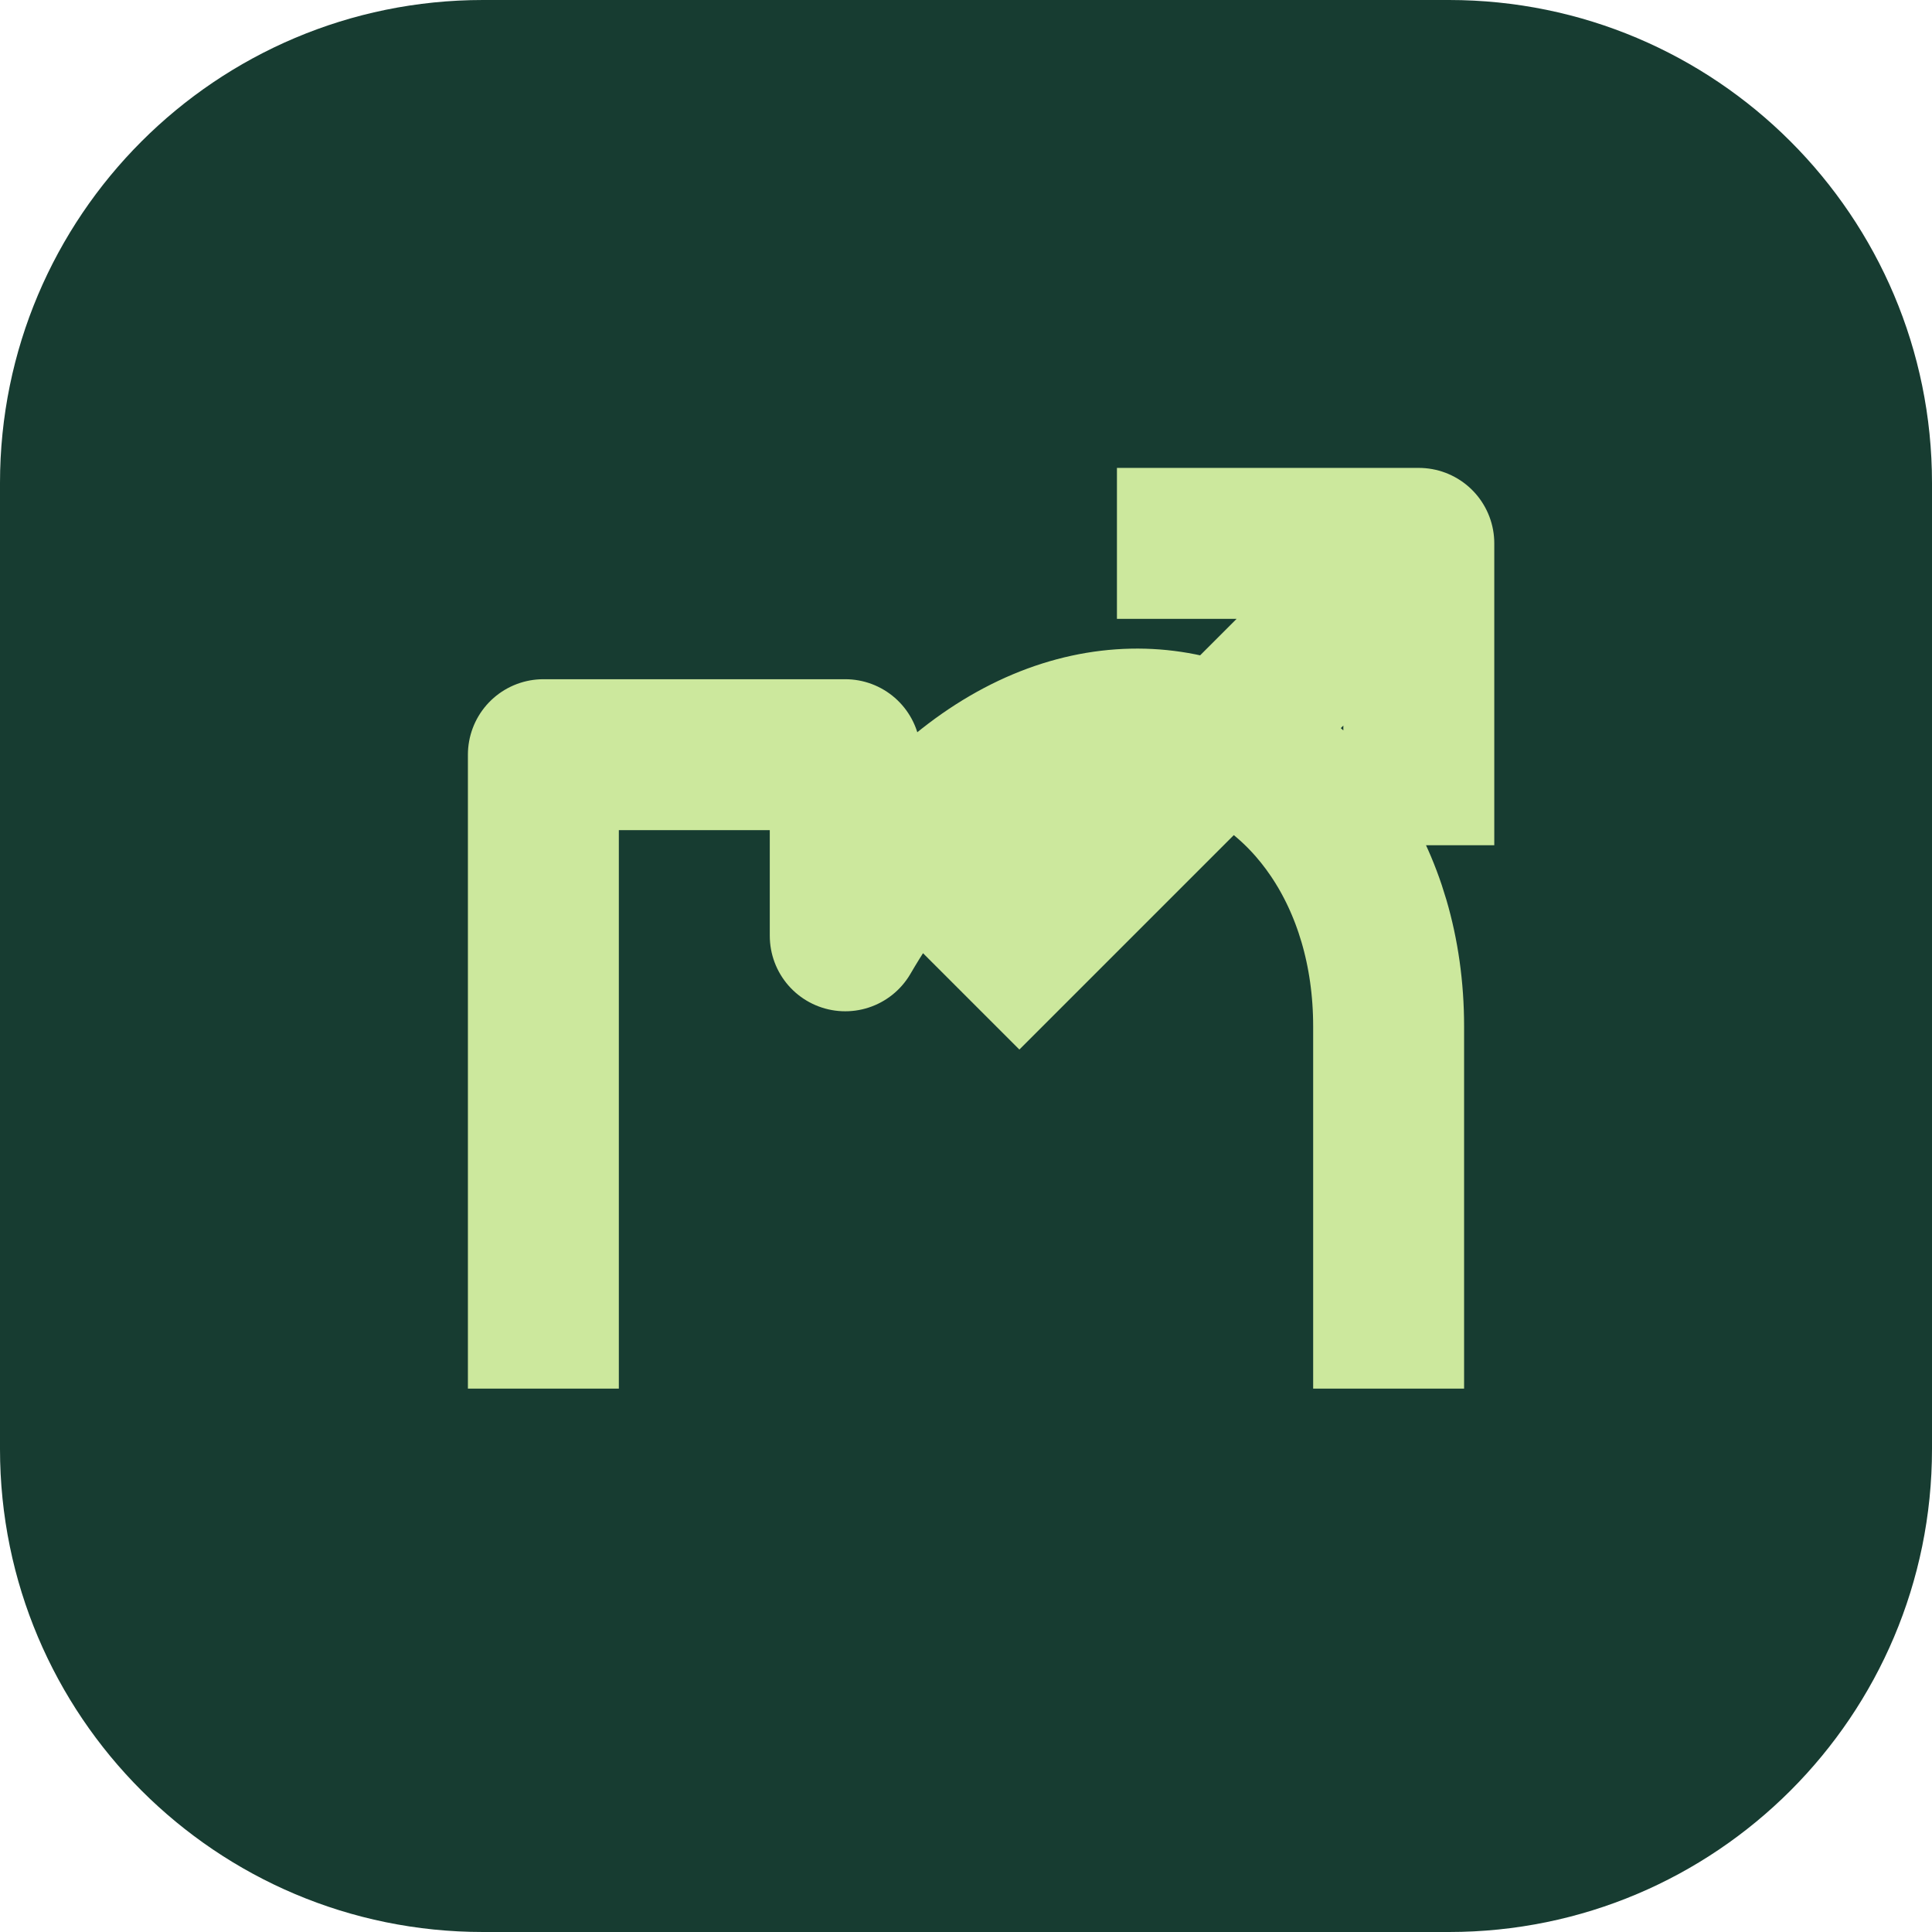
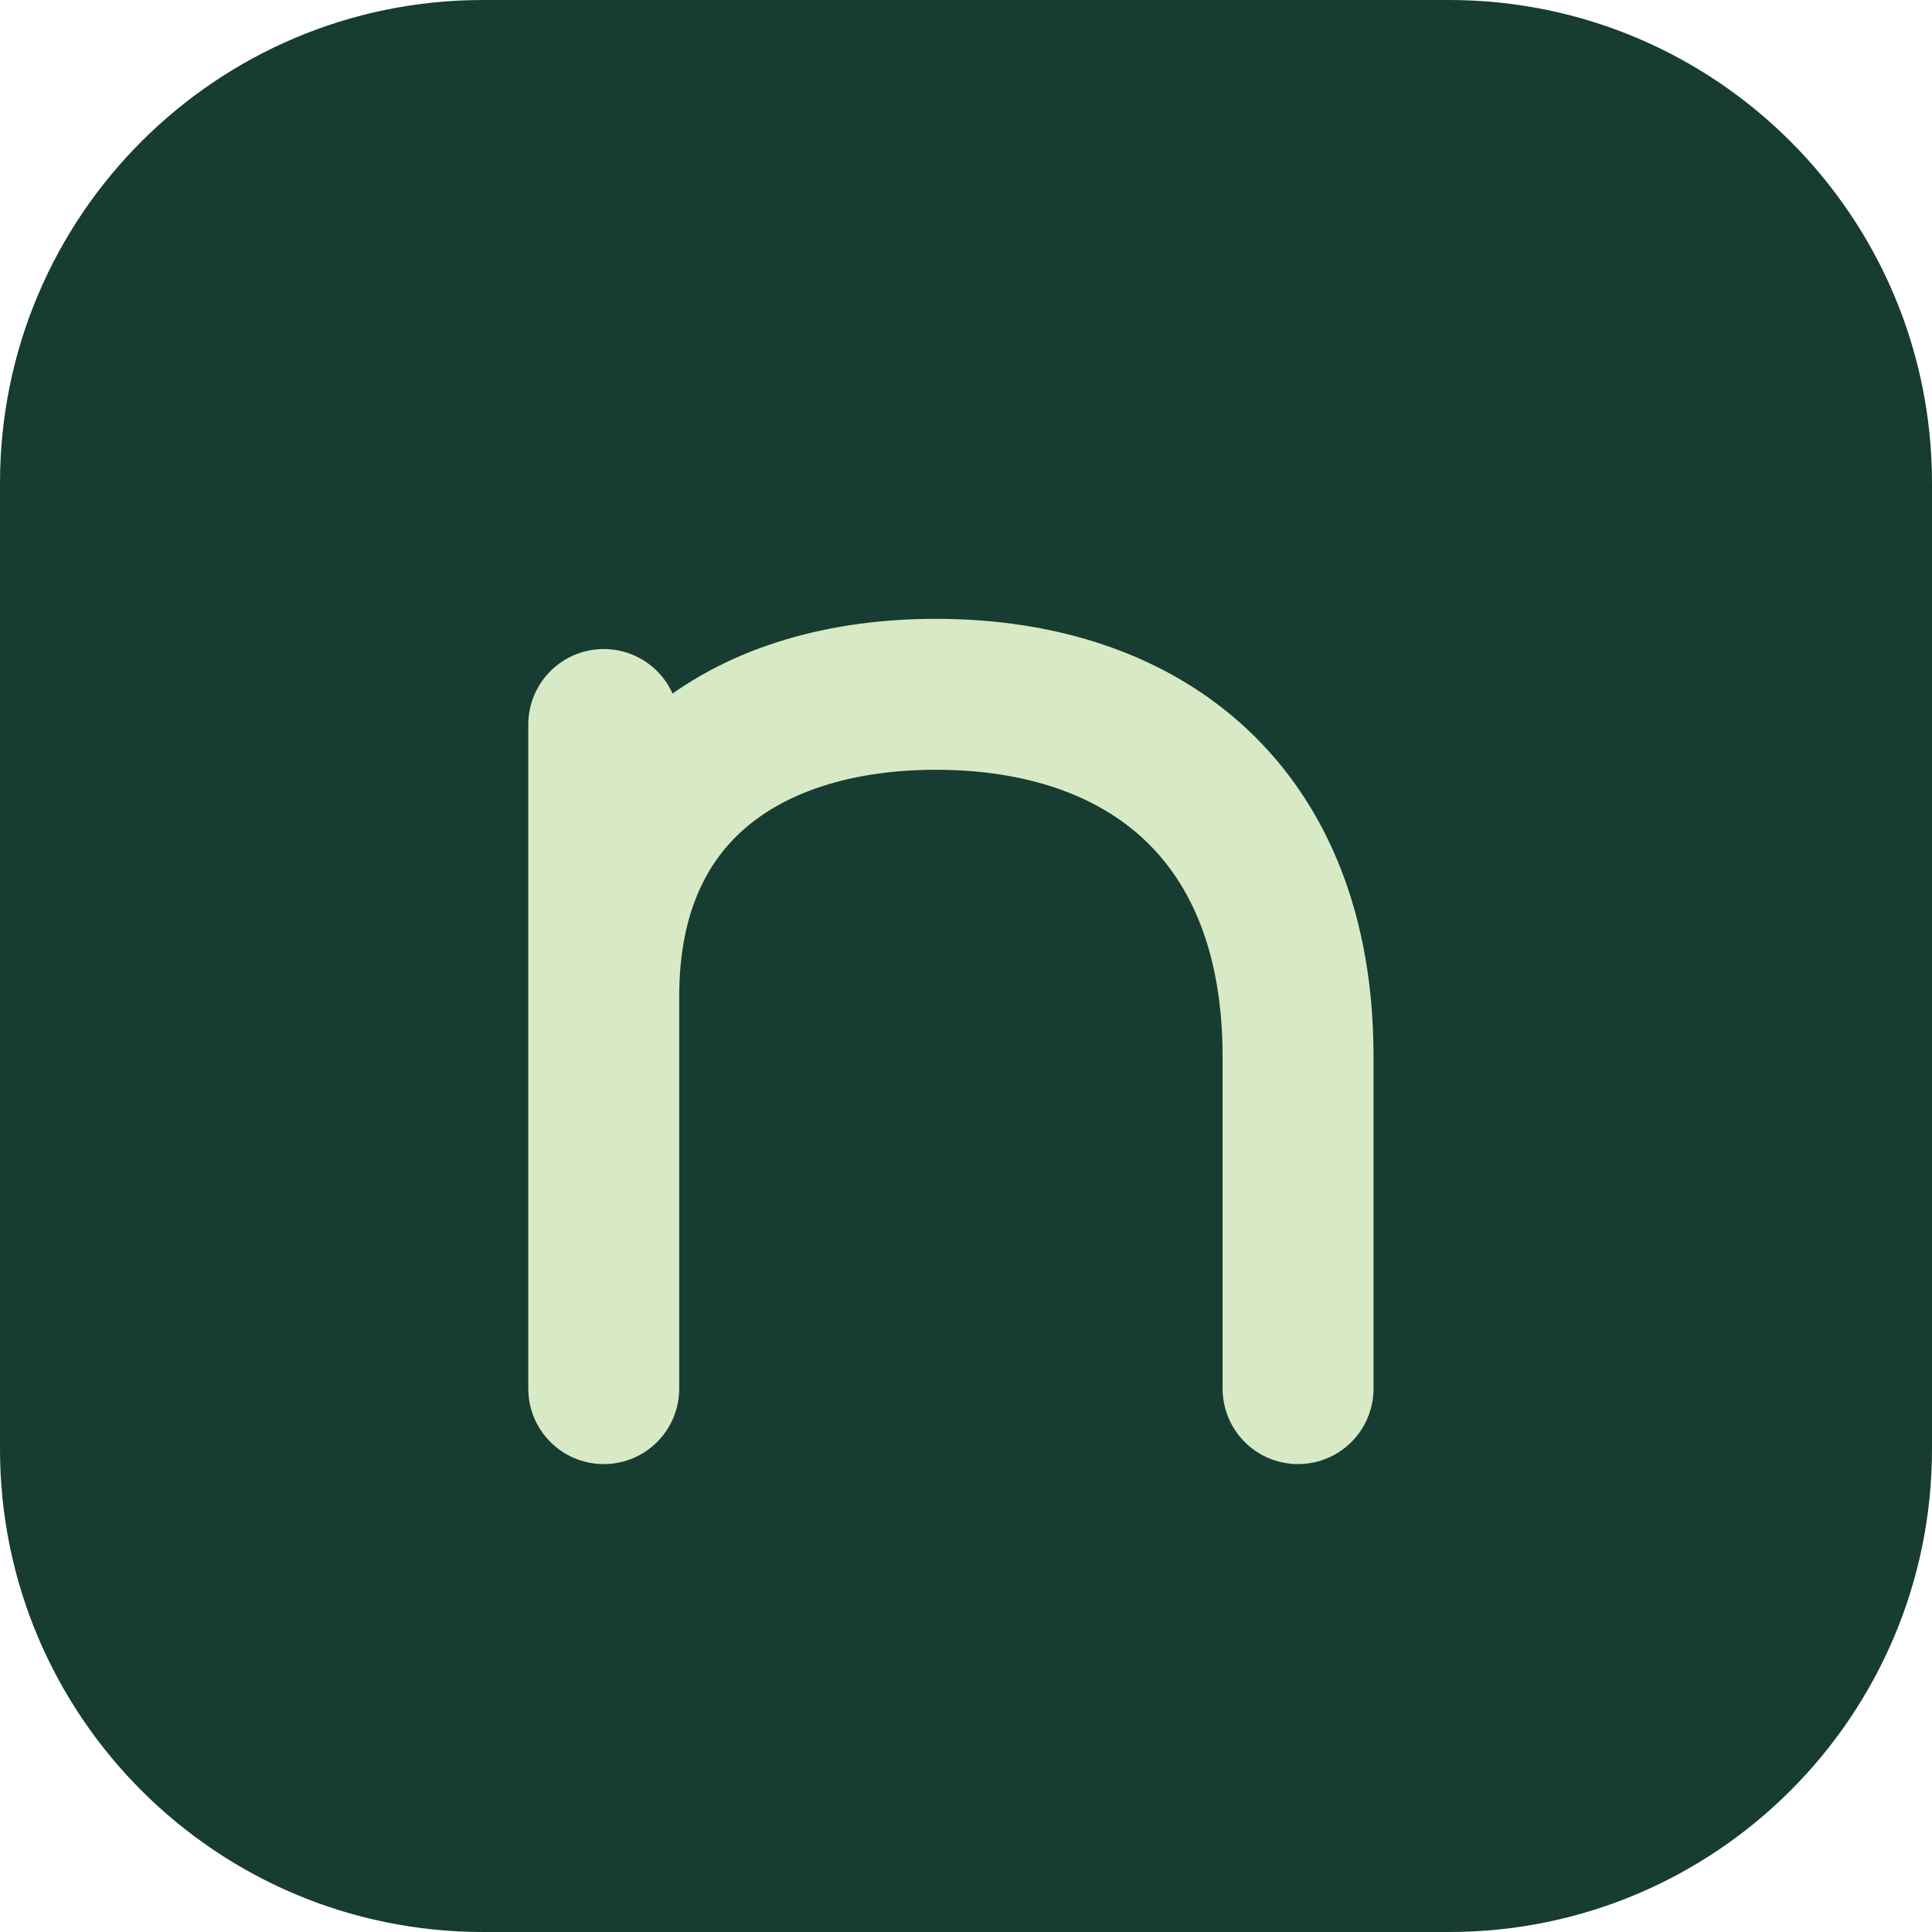
<svg xmlns="http://www.w3.org/2000/svg" viewBox="0 0 64 64">
  <rect width="64" height="64" rx="16" fill="#173c31" />
-   <path d="M18 46V25h10v6c7-12 18-7 18 3v12M37 18h10v10M47 18 32 33" fill="none" stroke="#cce89d" stroke-width="5" stroke-linejoin="round" />
+   <path d="M20 46V24m0 9c0-7 5-10 11-10 7 0 12 4 12 12v11" fill="none" stroke="#d8eac5" stroke-width="5" stroke-linecap="round" stroke-linejoin="round" />
</svg>
